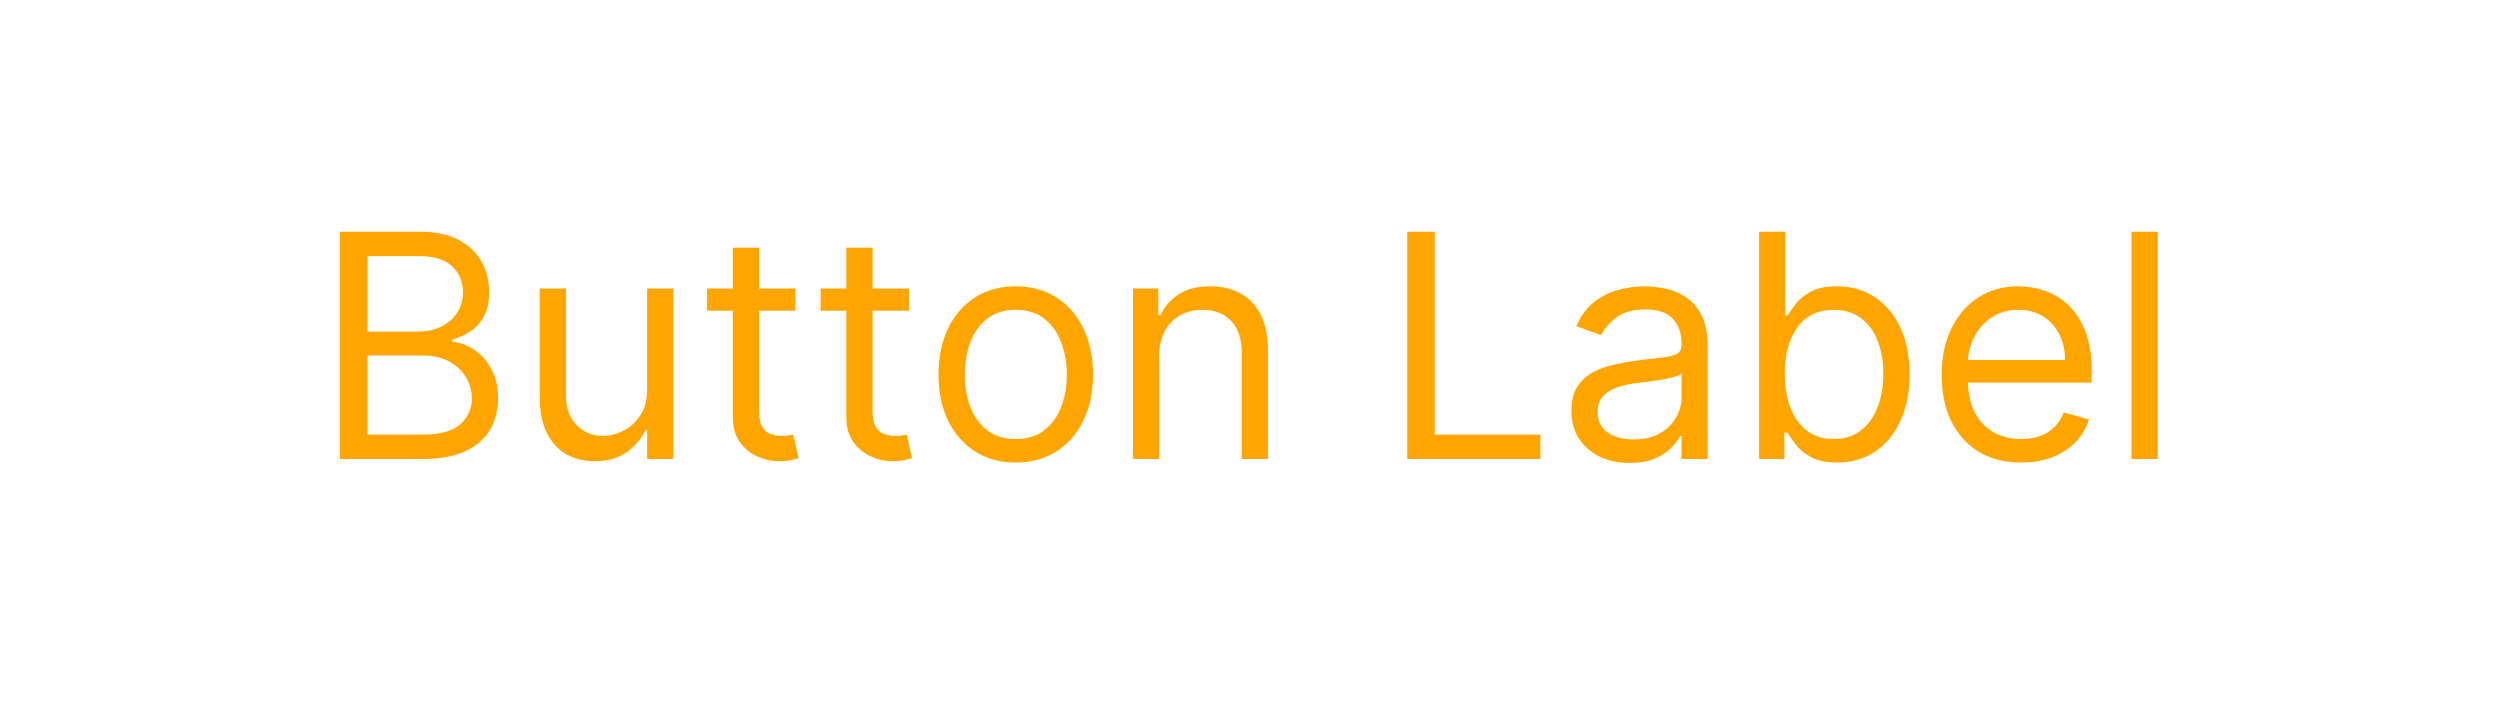
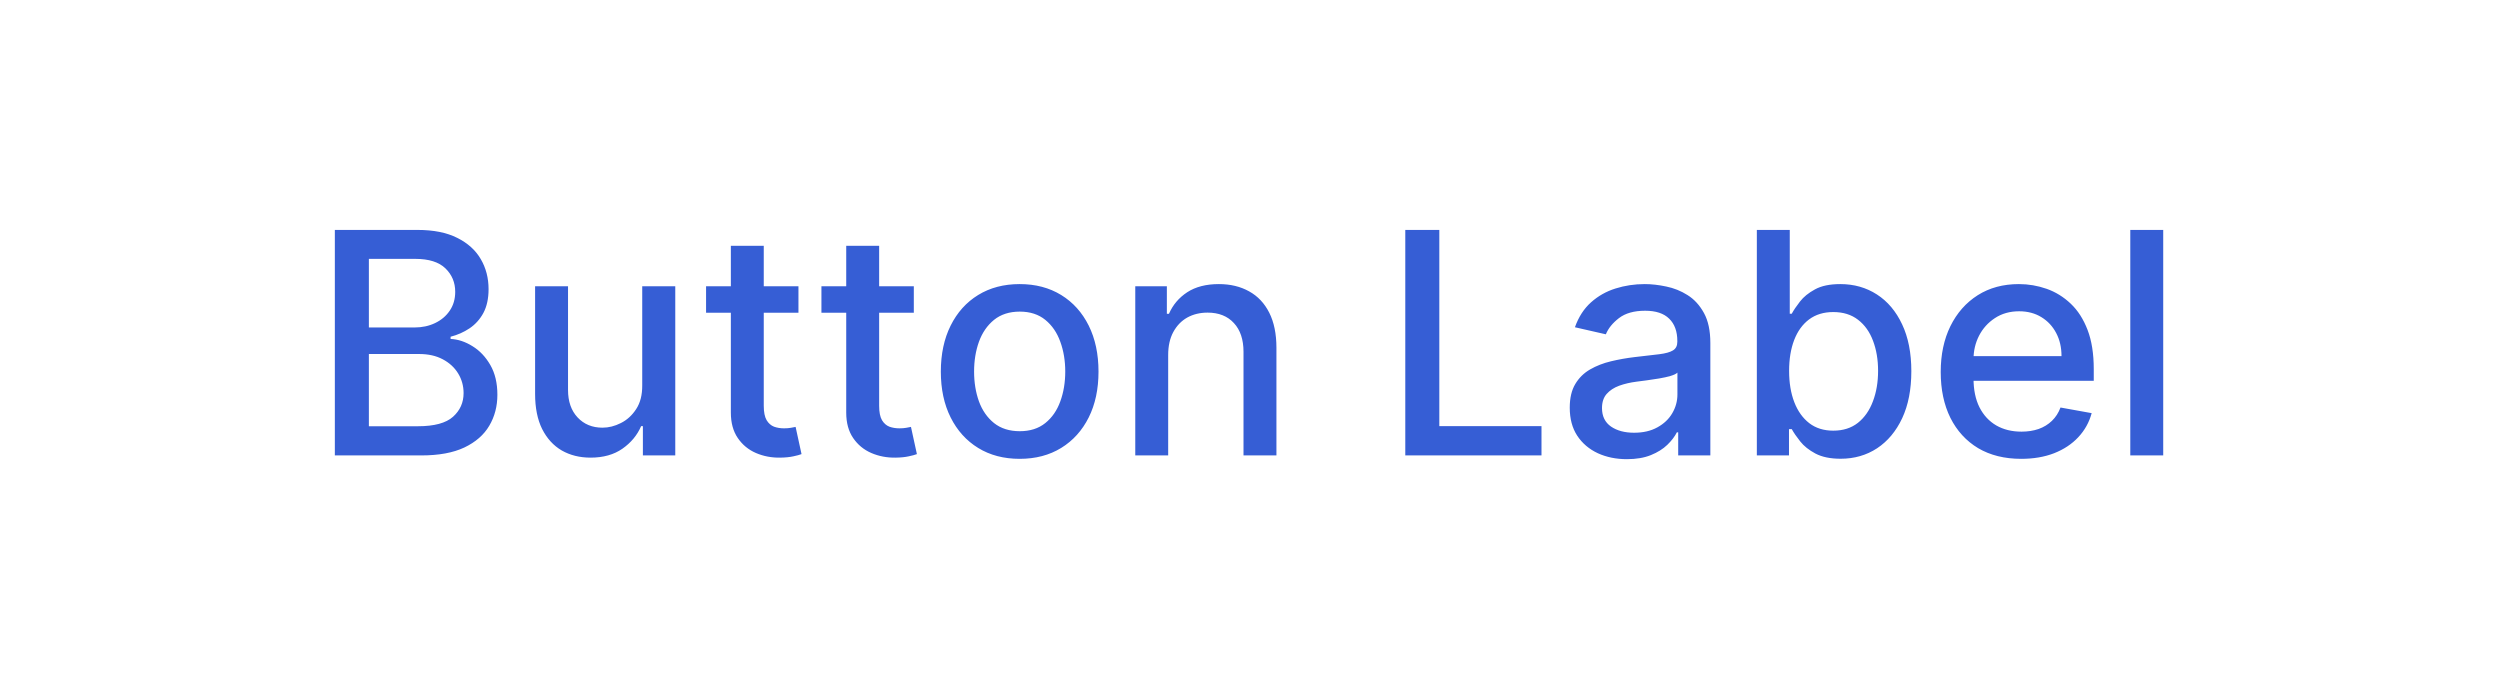
- <svg xmlns="http://www.w3.org/2000/svg" width="128" height="36" viewBox="0 0 128 36" fill="none">
-   <path d="M17.409 23.5V11.864H21.477C22.288 11.864 22.956 12.004 23.483 12.284C24.009 12.561 24.401 12.934 24.659 13.403C24.917 13.869 25.046 14.386 25.046 14.954C25.046 15.454 24.956 15.867 24.778 16.193C24.604 16.519 24.373 16.776 24.085 16.966C23.801 17.155 23.492 17.296 23.159 17.386V17.5C23.515 17.523 23.873 17.648 24.233 17.875C24.593 18.102 24.894 18.428 25.136 18.852C25.379 19.276 25.5 19.796 25.5 20.409C25.5 20.992 25.367 21.517 25.102 21.983C24.837 22.449 24.419 22.818 23.847 23.091C23.275 23.364 22.53 23.5 21.614 23.5H17.409ZM18.818 22.25H21.614C22.534 22.25 23.188 22.072 23.574 21.716C23.964 21.356 24.159 20.921 24.159 20.409C24.159 20.015 24.059 19.651 23.858 19.318C23.657 18.981 23.371 18.712 23 18.511C22.629 18.307 22.189 18.204 21.682 18.204H18.818V22.25ZM18.818 16.977H21.432C21.856 16.977 22.239 16.894 22.579 16.727C22.924 16.561 23.197 16.326 23.398 16.023C23.602 15.72 23.704 15.364 23.704 14.954C23.704 14.443 23.526 14.009 23.171 13.653C22.814 13.294 22.25 13.114 21.477 13.114H18.818V16.977ZM33.133 19.932V14.773H34.474V23.5H33.133V22.023H33.043C32.838 22.466 32.52 22.843 32.088 23.153C31.656 23.46 31.111 23.614 30.452 23.614C29.906 23.614 29.421 23.494 28.997 23.256C28.573 23.013 28.24 22.65 27.997 22.165C27.755 21.676 27.634 21.061 27.634 20.318V14.773H28.974V20.227C28.974 20.864 29.152 21.371 29.509 21.75C29.868 22.129 30.327 22.318 30.884 22.318C31.217 22.318 31.556 22.233 31.901 22.062C32.249 21.892 32.541 21.631 32.776 21.278C33.014 20.926 33.133 20.477 33.133 19.932ZM40.726 14.773V15.909H36.203V14.773H40.726ZM37.521 12.682H38.862V21C38.862 21.379 38.917 21.663 39.027 21.852C39.141 22.038 39.285 22.163 39.459 22.227C39.637 22.288 39.824 22.318 40.021 22.318C40.169 22.318 40.29 22.311 40.385 22.296C40.48 22.276 40.555 22.261 40.612 22.25L40.885 23.454C40.794 23.489 40.667 23.523 40.504 23.557C40.341 23.595 40.135 23.614 39.885 23.614C39.506 23.614 39.135 23.532 38.771 23.369C38.411 23.206 38.112 22.958 37.874 22.625C37.639 22.292 37.521 21.871 37.521 21.364V12.682ZM46.538 14.773V15.909H42.016V14.773H46.538ZM43.334 12.682H44.675V21C44.675 21.379 44.73 21.663 44.84 21.852C44.953 22.038 45.097 22.163 45.271 22.227C45.449 22.288 45.637 22.318 45.834 22.318C45.981 22.318 46.103 22.311 46.197 22.296C46.292 22.276 46.368 22.261 46.425 22.25L46.697 23.454C46.606 23.489 46.48 23.523 46.317 23.557C46.154 23.595 45.947 23.614 45.697 23.614C45.319 23.614 44.947 23.532 44.584 23.369C44.224 23.206 43.925 22.958 43.686 22.625C43.451 22.292 43.334 21.871 43.334 21.364V12.682ZM52.007 23.682C51.219 23.682 50.528 23.494 49.933 23.119C49.342 22.744 48.88 22.22 48.547 21.546C48.217 20.871 48.053 20.083 48.053 19.182C48.053 18.273 48.217 17.479 48.547 16.801C48.88 16.123 49.342 15.597 49.933 15.222C50.528 14.847 51.219 14.659 52.007 14.659C52.795 14.659 53.484 14.847 54.075 15.222C54.67 15.597 55.132 16.123 55.462 16.801C55.795 17.479 55.962 18.273 55.962 19.182C55.962 20.083 55.795 20.871 55.462 21.546C55.132 22.22 54.67 22.744 54.075 23.119C53.484 23.494 52.795 23.682 52.007 23.682ZM52.007 22.477C52.606 22.477 53.098 22.324 53.484 22.017C53.871 21.71 54.157 21.307 54.342 20.807C54.528 20.307 54.621 19.765 54.621 19.182C54.621 18.599 54.528 18.055 54.342 17.551C54.157 17.047 53.871 16.64 53.484 16.329C53.098 16.019 52.606 15.864 52.007 15.864C51.409 15.864 50.916 16.019 50.53 16.329C50.144 16.64 49.858 17.047 49.672 17.551C49.486 18.055 49.394 18.599 49.394 19.182C49.394 19.765 49.486 20.307 49.672 20.807C49.858 21.307 50.144 21.71 50.53 22.017C50.916 22.324 51.409 22.477 52.007 22.477ZM59.349 18.25V23.5H58.008V14.773H59.304V16.136H59.418C59.622 15.693 59.933 15.337 60.349 15.068C60.766 14.796 61.304 14.659 61.963 14.659C62.554 14.659 63.071 14.78 63.514 15.023C63.957 15.261 64.302 15.625 64.548 16.114C64.794 16.599 64.918 17.212 64.918 17.954V23.5H63.577V18.046C63.577 17.36 63.399 16.826 63.043 16.443C62.687 16.057 62.198 15.864 61.577 15.864C61.149 15.864 60.766 15.956 60.429 16.142C60.096 16.328 59.832 16.599 59.639 16.954C59.446 17.311 59.349 17.742 59.349 18.25ZM72.05 23.5V11.864H73.459V22.25H78.868V23.5H72.05ZM83.436 23.704C82.883 23.704 82.381 23.6 81.93 23.392C81.48 23.18 81.122 22.875 80.856 22.477C80.591 22.076 80.459 21.591 80.459 21.023C80.459 20.523 80.557 20.117 80.754 19.807C80.951 19.492 81.215 19.246 81.544 19.068C81.874 18.89 82.237 18.758 82.635 18.671C83.037 18.579 83.44 18.508 83.845 18.454C84.376 18.386 84.805 18.335 85.135 18.301C85.468 18.263 85.711 18.201 85.862 18.114C86.017 18.026 86.095 17.875 86.095 17.659V17.614C86.095 17.053 85.942 16.617 85.635 16.307C85.332 15.996 84.872 15.841 84.254 15.841C83.614 15.841 83.112 15.981 82.749 16.261C82.385 16.542 82.129 16.841 81.981 17.159L80.709 16.704C80.936 16.174 81.239 15.761 81.618 15.466C82.001 15.167 82.417 14.958 82.868 14.841C83.322 14.72 83.769 14.659 84.209 14.659C84.489 14.659 84.811 14.693 85.175 14.761C85.542 14.826 85.896 14.96 86.237 15.165C86.582 15.369 86.868 15.678 87.095 16.091C87.322 16.504 87.436 17.057 87.436 17.75V23.5H86.095V22.318H86.027C85.936 22.508 85.785 22.71 85.572 22.926C85.36 23.142 85.078 23.326 84.726 23.477C84.374 23.629 83.944 23.704 83.436 23.704ZM83.641 22.5C84.171 22.5 84.618 22.396 84.981 22.188C85.349 21.979 85.626 21.71 85.811 21.381C86.001 21.051 86.095 20.704 86.095 20.341V19.114C86.038 19.182 85.913 19.244 85.72 19.301C85.531 19.354 85.311 19.401 85.061 19.443C84.815 19.481 84.574 19.515 84.34 19.546C84.108 19.572 83.921 19.595 83.777 19.614C83.428 19.659 83.103 19.733 82.8 19.835C82.501 19.934 82.258 20.083 82.072 20.284C81.891 20.481 81.8 20.75 81.8 21.091C81.8 21.557 81.972 21.909 82.317 22.148C82.665 22.383 83.106 22.5 83.641 22.5ZM90.065 23.5V11.864H91.406V16.159H91.52C91.618 16.008 91.755 15.814 91.929 15.579C92.107 15.341 92.361 15.129 92.69 14.943C93.024 14.754 93.474 14.659 94.043 14.659C94.778 14.659 95.425 14.843 95.986 15.21C96.546 15.578 96.984 16.099 97.298 16.773C97.613 17.447 97.77 18.242 97.77 19.159C97.77 20.083 97.613 20.884 97.298 21.562C96.984 22.237 96.548 22.759 95.992 23.131C95.435 23.498 94.793 23.682 94.065 23.682C93.505 23.682 93.056 23.589 92.719 23.403C92.382 23.214 92.122 23 91.94 22.761C91.758 22.519 91.618 22.318 91.52 22.159H91.361V23.5H90.065ZM91.383 19.136C91.383 19.796 91.48 20.377 91.673 20.881C91.867 21.381 92.149 21.773 92.52 22.057C92.891 22.337 93.346 22.477 93.883 22.477C94.444 22.477 94.912 22.329 95.287 22.034C95.666 21.735 95.95 21.333 96.139 20.829C96.332 20.322 96.429 19.758 96.429 19.136C96.429 18.523 96.334 17.97 96.145 17.477C95.959 16.981 95.677 16.589 95.298 16.301C94.923 16.009 94.452 15.864 93.883 15.864C93.338 15.864 92.88 16.002 92.508 16.278C92.137 16.551 91.857 16.934 91.668 17.426C91.478 17.915 91.383 18.485 91.383 19.136ZM103.48 23.682C102.639 23.682 101.914 23.496 101.304 23.125C100.698 22.75 100.23 22.227 99.901 21.557C99.575 20.883 99.412 20.099 99.412 19.204C99.412 18.311 99.575 17.523 99.901 16.841C100.23 16.155 100.688 15.621 101.276 15.239C101.866 14.852 102.556 14.659 103.344 14.659C103.798 14.659 104.247 14.735 104.69 14.886C105.134 15.038 105.537 15.284 105.901 15.625C106.264 15.962 106.554 16.409 106.77 16.966C106.986 17.523 107.094 18.208 107.094 19.023V19.591H100.366V18.432H105.73C105.73 17.939 105.632 17.5 105.435 17.114C105.241 16.727 104.965 16.422 104.605 16.199C104.249 15.975 103.829 15.864 103.344 15.864C102.81 15.864 102.348 15.996 101.957 16.261C101.571 16.523 101.274 16.864 101.065 17.284C100.857 17.704 100.753 18.155 100.753 18.636V19.409C100.753 20.068 100.866 20.627 101.094 21.085C101.325 21.54 101.645 21.886 102.054 22.125C102.463 22.36 102.938 22.477 103.48 22.477C103.832 22.477 104.151 22.428 104.435 22.329C104.723 22.227 104.971 22.076 105.179 21.875C105.387 21.671 105.548 21.417 105.662 21.114L106.957 21.477C106.821 21.917 106.592 22.303 106.27 22.636C105.948 22.966 105.55 23.224 105.077 23.409C104.603 23.591 104.071 23.682 103.48 23.682ZM110.474 11.864V23.5H109.134V11.864H110.474Z" fill="#FFA500" />
+ <svg xmlns="http://www.w3.org/2000/svg" width="129" height="36" viewBox="0 0 129 36" fill="none">
+   <path d="M17.278 23.5V11.864H21.54C22.366 11.864 23.049 12 23.591 12.273C24.133 12.542 24.538 12.907 24.807 13.369C25.076 13.828 25.21 14.345 25.21 14.921C25.21 15.405 25.121 15.814 24.943 16.148C24.765 16.477 24.526 16.742 24.227 16.943C23.932 17.14 23.606 17.284 23.25 17.375V17.489C23.636 17.508 24.013 17.633 24.381 17.864C24.752 18.091 25.059 18.415 25.301 18.835C25.544 19.256 25.665 19.767 25.665 20.369C25.665 20.964 25.525 21.498 25.244 21.972C24.968 22.441 24.54 22.814 23.96 23.091C23.381 23.364 22.64 23.5 21.739 23.5H17.278ZM19.034 21.994H21.568C22.409 21.994 23.011 21.831 23.375 21.506C23.739 21.18 23.921 20.773 23.921 20.284C23.921 19.917 23.828 19.579 23.642 19.273C23.456 18.966 23.191 18.722 22.847 18.54C22.506 18.358 22.1 18.267 21.631 18.267H19.034V21.994ZM19.034 16.898H21.386C21.78 16.898 22.134 16.822 22.449 16.671C22.767 16.519 23.019 16.307 23.204 16.034C23.394 15.758 23.489 15.432 23.489 15.057C23.489 14.576 23.32 14.172 22.983 13.847C22.646 13.521 22.129 13.358 21.432 13.358H19.034V16.898ZM33.139 19.881V14.773H34.844V23.5H33.173V21.989H33.082C32.882 22.454 32.56 22.843 32.117 23.153C31.677 23.46 31.13 23.614 30.474 23.614C29.914 23.614 29.418 23.491 28.986 23.244C28.558 22.994 28.221 22.625 27.974 22.136C27.732 21.648 27.611 21.044 27.611 20.324V14.773H29.31V20.119C29.31 20.714 29.474 21.188 29.804 21.54C30.134 21.892 30.562 22.068 31.088 22.068C31.406 22.068 31.723 21.989 32.037 21.829C32.355 21.671 32.618 21.43 32.827 21.108C33.039 20.786 33.143 20.377 33.139 19.881ZM41.2 14.773V16.136H36.433V14.773H41.2ZM37.712 12.682H39.41V20.938C39.41 21.267 39.46 21.515 39.558 21.682C39.657 21.845 39.784 21.956 39.939 22.017C40.098 22.074 40.27 22.102 40.456 22.102C40.592 22.102 40.712 22.093 40.814 22.074C40.916 22.055 40.996 22.04 41.053 22.028L41.359 23.432C41.261 23.47 41.121 23.508 40.939 23.546C40.757 23.587 40.53 23.61 40.257 23.614C39.81 23.621 39.394 23.542 39.007 23.375C38.621 23.208 38.308 22.951 38.07 22.602C37.831 22.254 37.712 21.816 37.712 21.29V12.682ZM47.153 14.773V16.136H42.386V14.773H47.153ZM43.665 12.682H45.364V20.938C45.364 21.267 45.413 21.515 45.511 21.682C45.61 21.845 45.737 21.956 45.892 22.017C46.051 22.074 46.224 22.102 46.409 22.102C46.545 22.102 46.665 22.093 46.767 22.074C46.869 22.055 46.949 22.04 47.006 22.028L47.312 23.432C47.214 23.47 47.074 23.508 46.892 23.546C46.71 23.587 46.483 23.61 46.21 23.614C45.763 23.621 45.347 23.542 44.96 23.375C44.574 23.208 44.261 22.951 44.023 22.602C43.784 22.254 43.665 21.816 43.665 21.29V12.682ZM52.615 23.676C51.797 23.676 51.083 23.489 50.473 23.114C49.863 22.739 49.39 22.214 49.053 21.54C48.715 20.866 48.547 20.078 48.547 19.176C48.547 18.271 48.715 17.479 49.053 16.801C49.39 16.123 49.863 15.597 50.473 15.222C51.083 14.847 51.797 14.659 52.615 14.659C53.433 14.659 54.147 14.847 54.757 15.222C55.367 15.597 55.84 16.123 56.178 16.801C56.515 17.479 56.683 18.271 56.683 19.176C56.683 20.078 56.515 20.866 56.178 21.54C55.84 22.214 55.367 22.739 54.757 23.114C54.147 23.489 53.433 23.676 52.615 23.676ZM52.621 22.25C53.151 22.25 53.59 22.11 53.939 21.829C54.287 21.549 54.545 21.176 54.712 20.71C54.882 20.244 54.967 19.731 54.967 19.171C54.967 18.614 54.882 18.102 54.712 17.636C54.545 17.167 54.287 16.79 53.939 16.506C53.59 16.222 53.151 16.079 52.621 16.079C52.087 16.079 51.644 16.222 51.291 16.506C50.943 16.79 50.683 17.167 50.513 17.636C50.346 18.102 50.263 18.614 50.263 19.171C50.263 19.731 50.346 20.244 50.513 20.71C50.683 21.176 50.943 21.549 51.291 21.829C51.644 22.11 52.087 22.25 52.621 22.25ZM60.278 18.318V23.5H58.58V14.773H60.21V16.193H60.318C60.519 15.731 60.833 15.36 61.261 15.079C61.693 14.799 62.237 14.659 62.892 14.659C63.487 14.659 64.008 14.784 64.454 15.034C64.901 15.28 65.248 15.648 65.494 16.136C65.74 16.625 65.864 17.229 65.864 17.949V23.5H64.165V18.153C64.165 17.521 64 17.026 63.67 16.671C63.341 16.311 62.888 16.131 62.312 16.131C61.919 16.131 61.568 16.216 61.261 16.386C60.958 16.557 60.718 16.807 60.54 17.136C60.365 17.462 60.278 17.856 60.278 18.318ZM72.513 23.5V11.864H74.269V21.989H79.541V23.5H72.513ZM83.947 23.693C83.394 23.693 82.894 23.591 82.447 23.386C82.001 23.178 81.646 22.877 81.385 22.483C81.127 22.089 80.999 21.606 80.999 21.034C80.999 20.542 81.093 20.136 81.283 19.818C81.472 19.5 81.728 19.248 82.05 19.062C82.372 18.877 82.731 18.737 83.129 18.642C83.527 18.547 83.932 18.475 84.345 18.426C84.868 18.366 85.292 18.316 85.618 18.278C85.944 18.237 86.18 18.171 86.328 18.079C86.476 17.989 86.55 17.841 86.55 17.636V17.597C86.55 17.1 86.41 16.716 86.129 16.443C85.853 16.171 85.44 16.034 84.891 16.034C84.319 16.034 83.868 16.161 83.538 16.415C83.213 16.665 82.987 16.943 82.862 17.25L81.266 16.886C81.455 16.356 81.731 15.928 82.095 15.602C82.463 15.273 82.885 15.034 83.362 14.886C83.84 14.735 84.341 14.659 84.868 14.659C85.216 14.659 85.586 14.701 85.976 14.784C86.37 14.864 86.737 15.011 87.078 15.227C87.423 15.443 87.705 15.752 87.925 16.153C88.144 16.551 88.254 17.068 88.254 17.704V23.5H86.595V22.307H86.527C86.417 22.526 86.252 22.742 86.033 22.954C85.813 23.167 85.531 23.343 85.186 23.483C84.841 23.623 84.428 23.693 83.947 23.693ZM84.317 22.329C84.787 22.329 85.188 22.237 85.521 22.051C85.858 21.866 86.114 21.623 86.288 21.324C86.466 21.021 86.555 20.697 86.555 20.352V19.227C86.495 19.288 86.377 19.345 86.203 19.398C86.033 19.447 85.838 19.491 85.618 19.528C85.398 19.562 85.184 19.595 84.976 19.625C84.767 19.651 84.593 19.674 84.453 19.693C84.124 19.735 83.822 19.805 83.55 19.903C83.281 20.002 83.065 20.144 82.902 20.329C82.743 20.511 82.663 20.754 82.663 21.057C82.663 21.477 82.819 21.796 83.129 22.011C83.44 22.224 83.836 22.329 84.317 22.329ZM90.653 23.5V11.864H92.352V16.188H92.454C92.553 16.006 92.695 15.796 92.881 15.557C93.066 15.318 93.324 15.11 93.653 14.932C93.983 14.75 94.419 14.659 94.96 14.659C95.665 14.659 96.294 14.837 96.847 15.193C97.4 15.549 97.833 16.062 98.148 16.733C98.466 17.403 98.625 18.21 98.625 19.153C98.625 20.097 98.468 20.905 98.153 21.579C97.839 22.25 97.407 22.767 96.858 23.131C96.309 23.491 95.682 23.671 94.977 23.671C94.447 23.671 94.013 23.581 93.676 23.403C93.343 23.225 93.081 23.017 92.892 22.778C92.703 22.54 92.557 22.328 92.454 22.142H92.312V23.5H90.653ZM92.318 19.136C92.318 19.75 92.407 20.288 92.585 20.75C92.763 21.212 93.021 21.574 93.358 21.835C93.695 22.093 94.108 22.222 94.597 22.222C95.104 22.222 95.528 22.087 95.869 21.818C96.21 21.546 96.468 21.176 96.642 20.71C96.82 20.244 96.909 19.72 96.909 19.136C96.909 18.561 96.822 18.044 96.648 17.585C96.477 17.127 96.22 16.765 95.875 16.5C95.534 16.235 95.108 16.102 94.597 16.102C94.104 16.102 93.688 16.229 93.347 16.483C93.01 16.737 92.754 17.091 92.579 17.546C92.405 18 92.318 18.53 92.318 19.136ZM104.294 23.676C103.434 23.676 102.694 23.492 102.072 23.125C101.455 22.754 100.978 22.233 100.641 21.562C100.307 20.888 100.141 20.099 100.141 19.193C100.141 18.299 100.307 17.511 100.641 16.829C100.978 16.148 101.447 15.616 102.05 15.233C102.656 14.85 103.364 14.659 104.175 14.659C104.667 14.659 105.144 14.741 105.607 14.903C106.069 15.066 106.483 15.322 106.851 15.671C107.218 16.019 107.508 16.472 107.72 17.028C107.932 17.581 108.038 18.254 108.038 19.046V19.648H101.101V18.375H106.374C106.374 17.928 106.283 17.532 106.101 17.188C105.919 16.839 105.663 16.564 105.334 16.364C105.008 16.163 104.625 16.062 104.186 16.062C103.709 16.062 103.292 16.18 102.936 16.415C102.584 16.646 102.311 16.949 102.118 17.324C101.929 17.695 101.834 18.099 101.834 18.534V19.528C101.834 20.112 101.936 20.608 102.141 21.017C102.349 21.426 102.639 21.739 103.01 21.954C103.381 22.167 103.815 22.273 104.311 22.273C104.633 22.273 104.927 22.227 105.192 22.136C105.457 22.042 105.686 21.901 105.879 21.716C106.072 21.53 106.22 21.301 106.322 21.028L107.93 21.318C107.802 21.792 107.571 22.206 107.237 22.562C106.908 22.915 106.493 23.189 105.993 23.386C105.497 23.579 104.93 23.676 104.294 23.676ZM111.622 11.864V23.5H109.923V11.864H111.622Z" fill="#365ED5" />
</svg>
